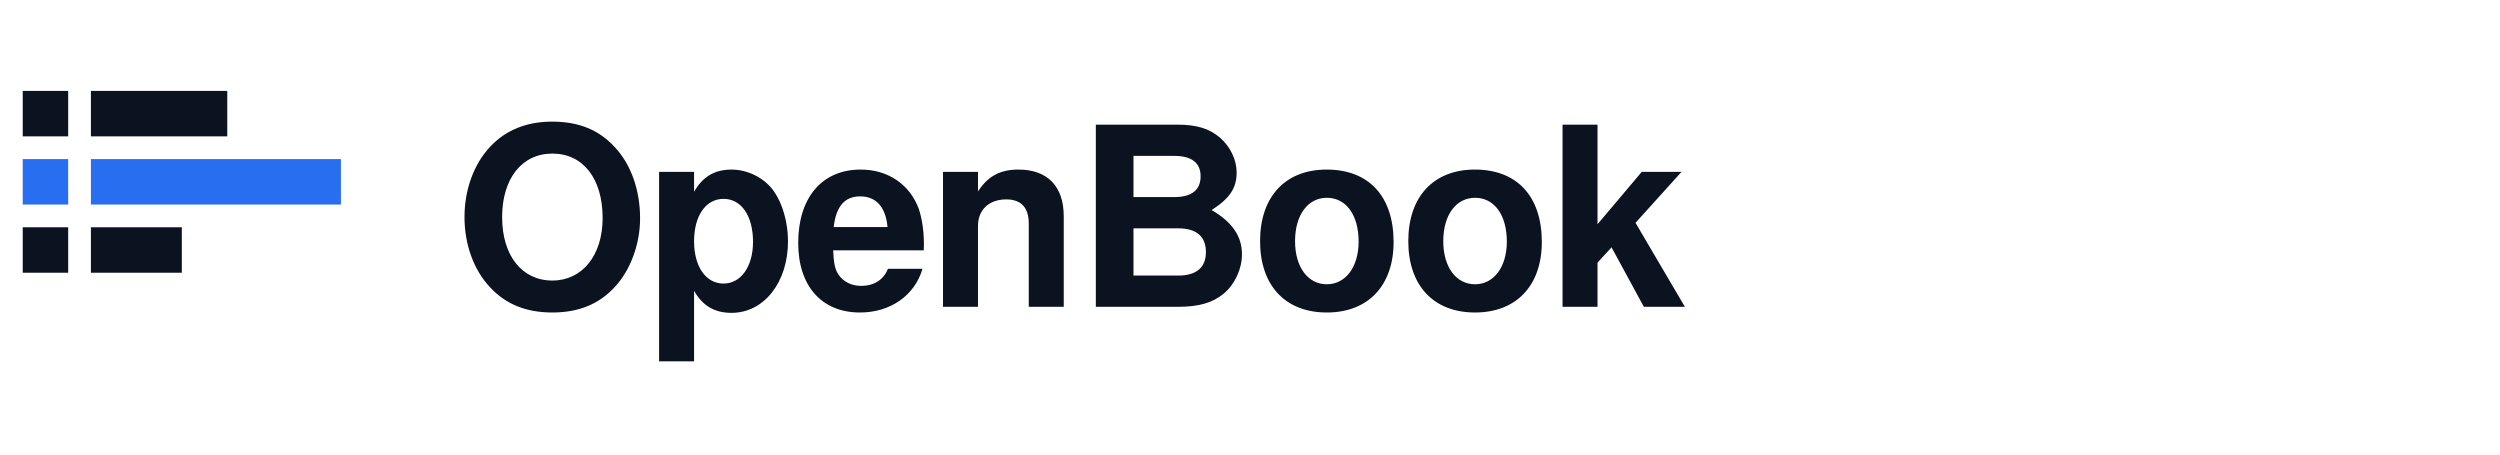
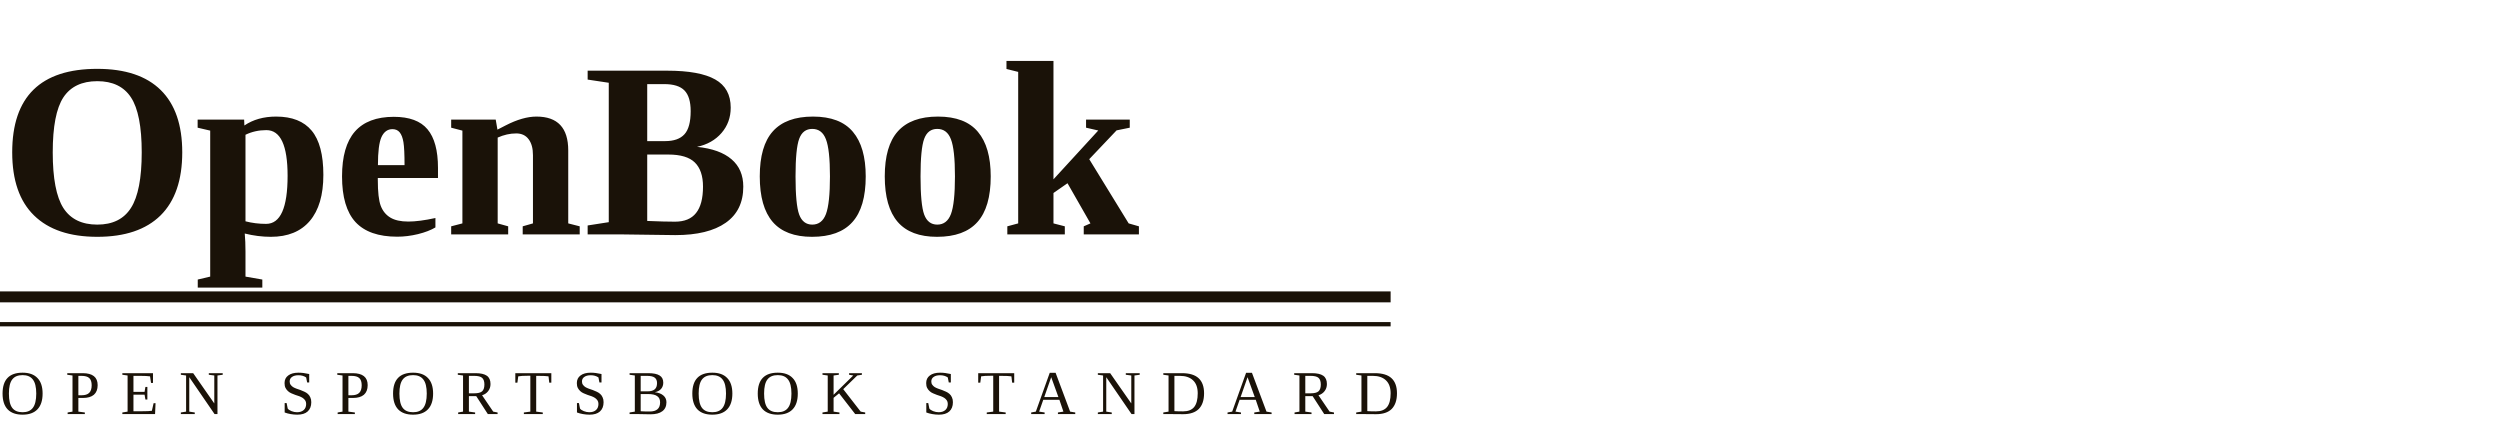
- <svg xmlns="http://www.w3.org/2000/svg" viewBox="0 0 220 40" role="img" aria-labelledby="t">
-   <rect x="2" y="8" width="4" height="4" fill="#0B1220" />
-   <rect x="2" y="14" width="4" height="4" fill="#276EF1" />
-   <rect x="2" y="20" width="4" height="4" fill="#0B1220" />
-   <rect x="8" y="8" width="12" height="4" fill="#0B1220" />
-   <rect x="8" y="14" width="22" height="4" fill="#276EF1" />
-   <rect x="8" y="20" width="8" height="4" fill="#0B1220" />
-   <text x="40" y="27" font-family="Helvetica Neue, Helvetica, Arial, sans-serif" font-size="22" font-weight="700" letter-spacing="-0.4" fill="#0B1220">OpenBook</text>
+ <svg xmlns="http://www.w3.org/2000/svg" viewBox="0 0 320 56" role="img" aria-labelledby="t">
+   <text x="0" y="30" font-family="Times New Roman, Times, Georgia, serif" font-size="32" font-weight="700" fill="#1a1208">OpenBook</text>
+   <line x1="0" y1="38" x2="178" y2="38" stroke="#1a1208" stroke-width="1.4" />
+   <line x1="0" y1="41.5" x2="178" y2="41.5" stroke="#1a1208" stroke-width="0.55" />
+   <text x="0" y="53" font-family="Times New Roman, Times, Georgia, serif" font-size="8" letter-spacing="2.6" fill="#1a1208">OPEN SPORTSBOOK STANDARD</text>
</svg>
